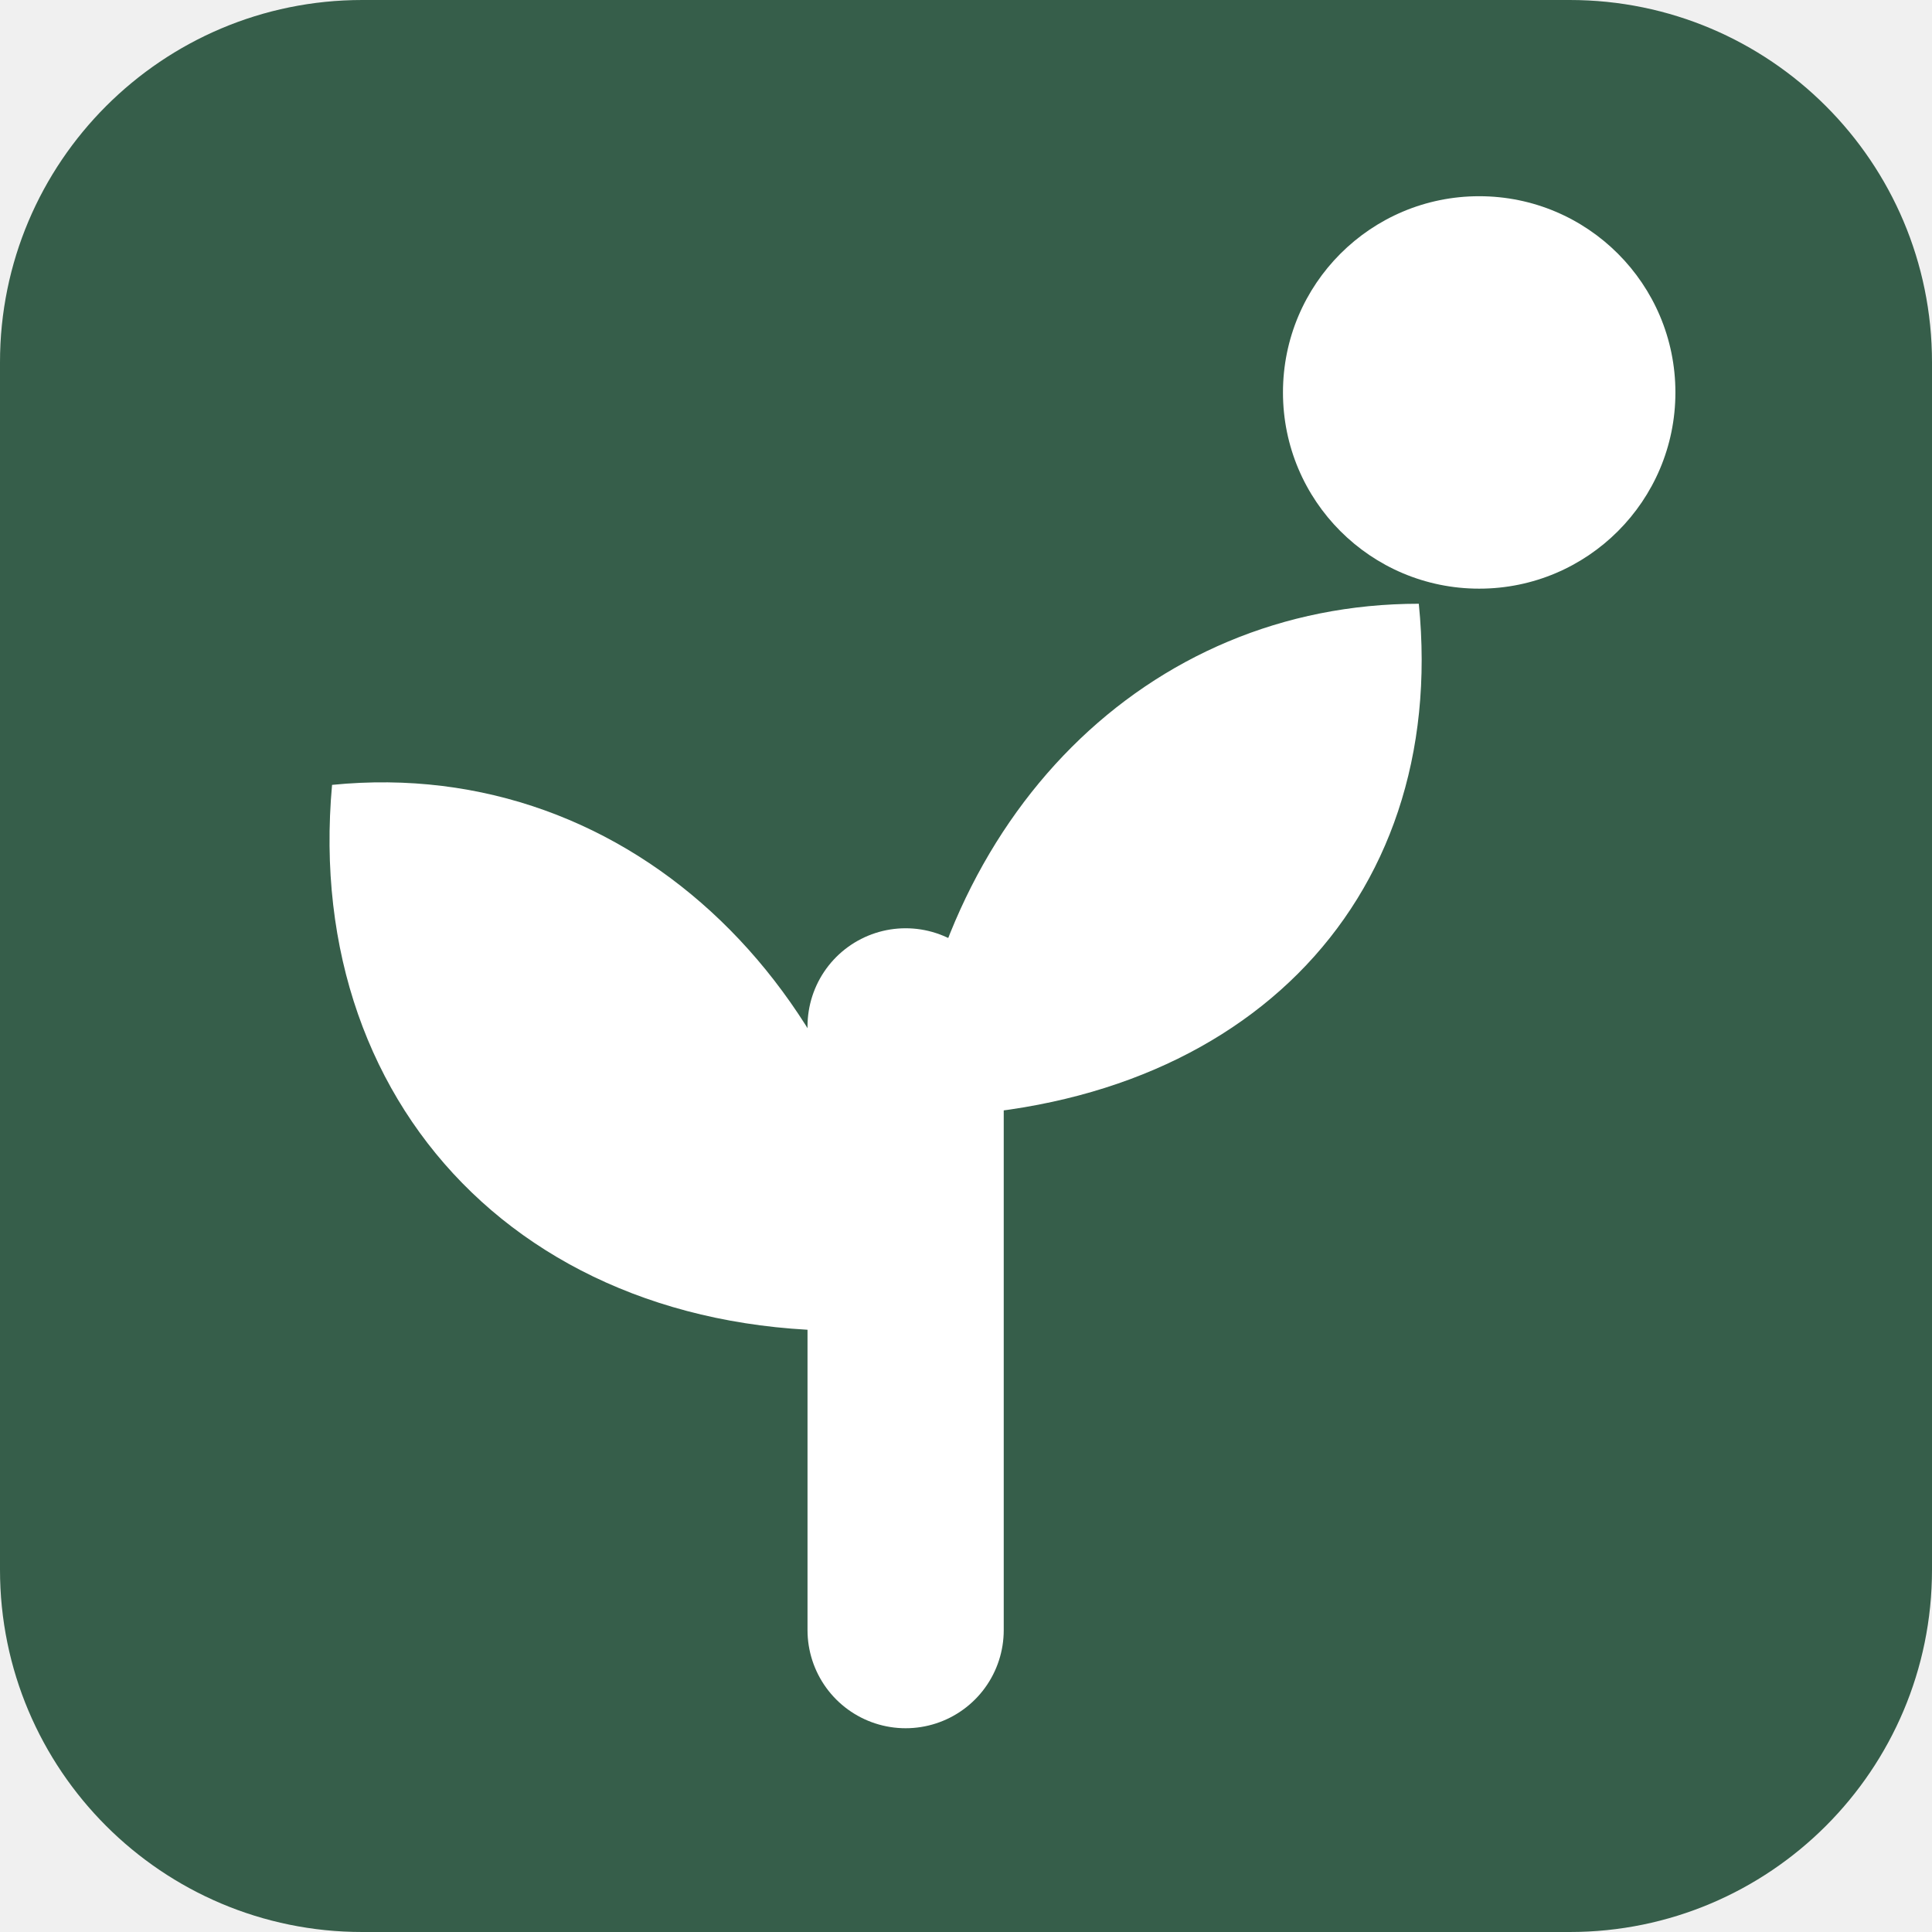
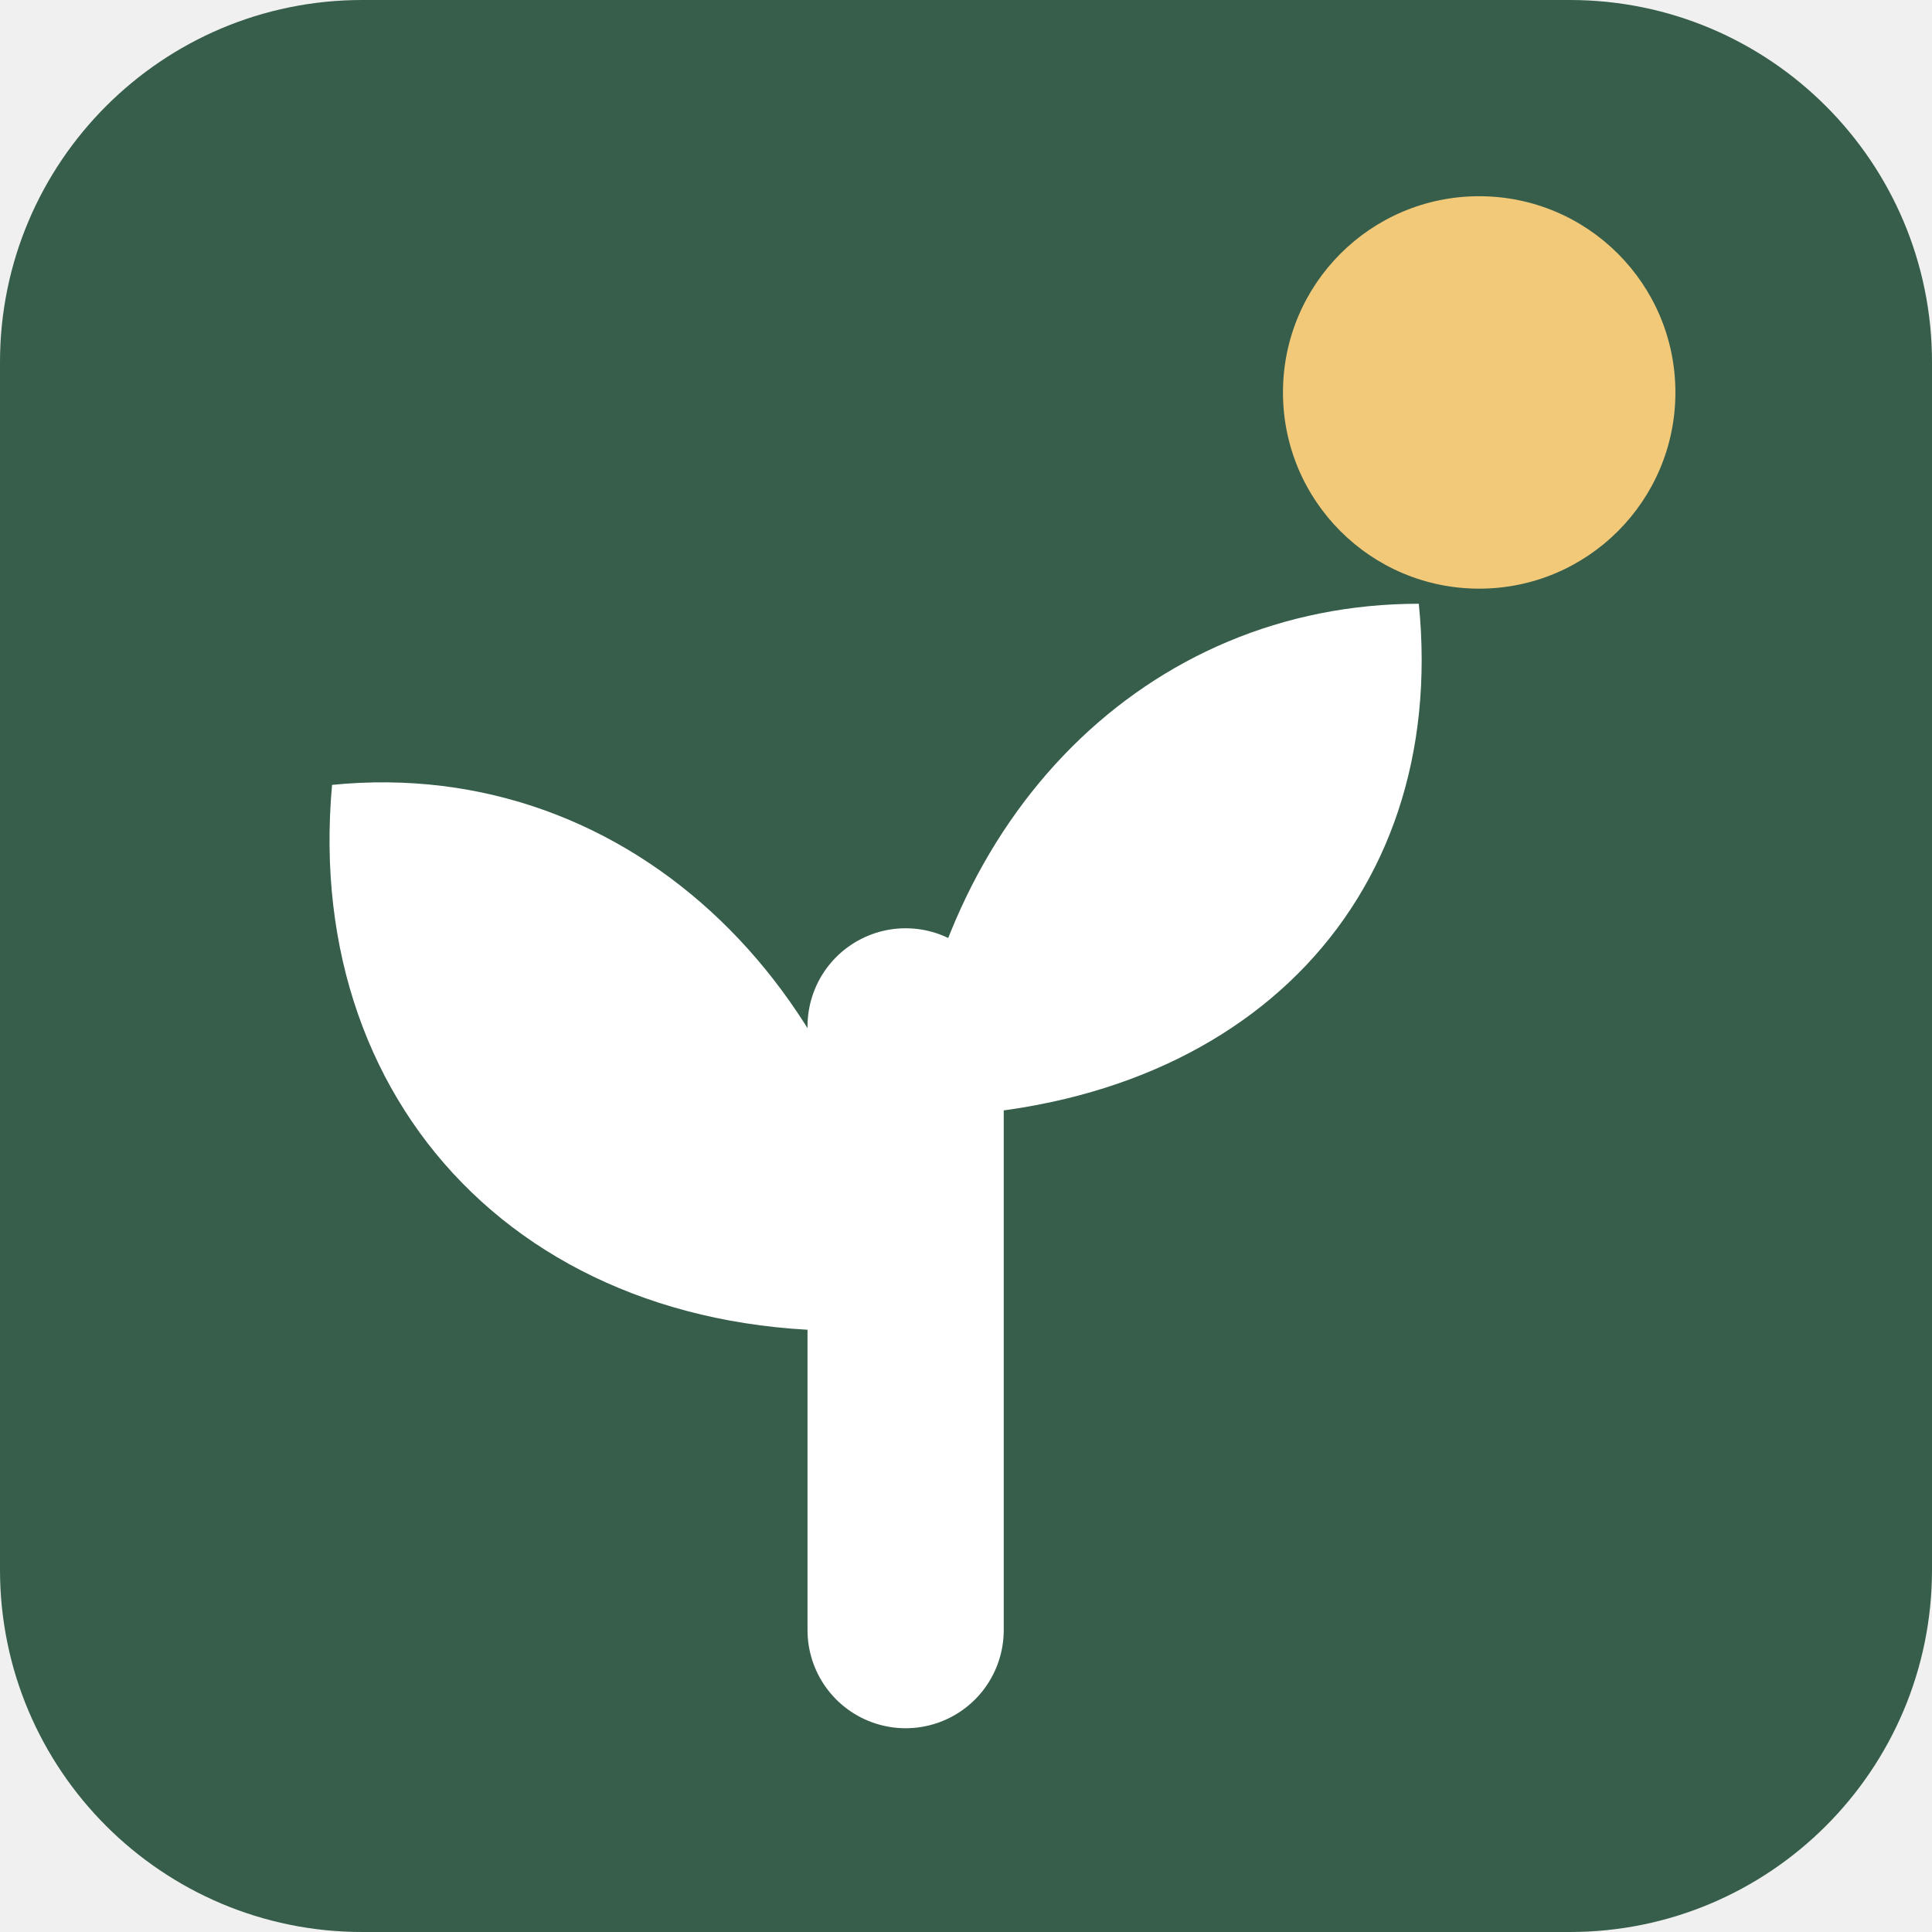
<svg xmlns="http://www.w3.org/2000/svg" viewBox="0 0 64 64">
  <rect width="64" height="64" rx="12" fill="#365e4a" />
  <path d="M30 54V34" fill="none" stroke="#fff" stroke-width="6.5" stroke-linecap="round" />
  <path d="M30 44C29 33 21 25 11 26c-1 11 7 19 19 18Z" fill="#fff" />
  <path d="M30 37c1-10 8-17 17-17 1 10-6 17-17 17Z" fill="#fff" />
-   <circle cx="49" cy="13" r="6.5" fill="#fff" />
+   <circle cx="49" cy="13" r="6.5" fill="#f2c879" />
</svg>
